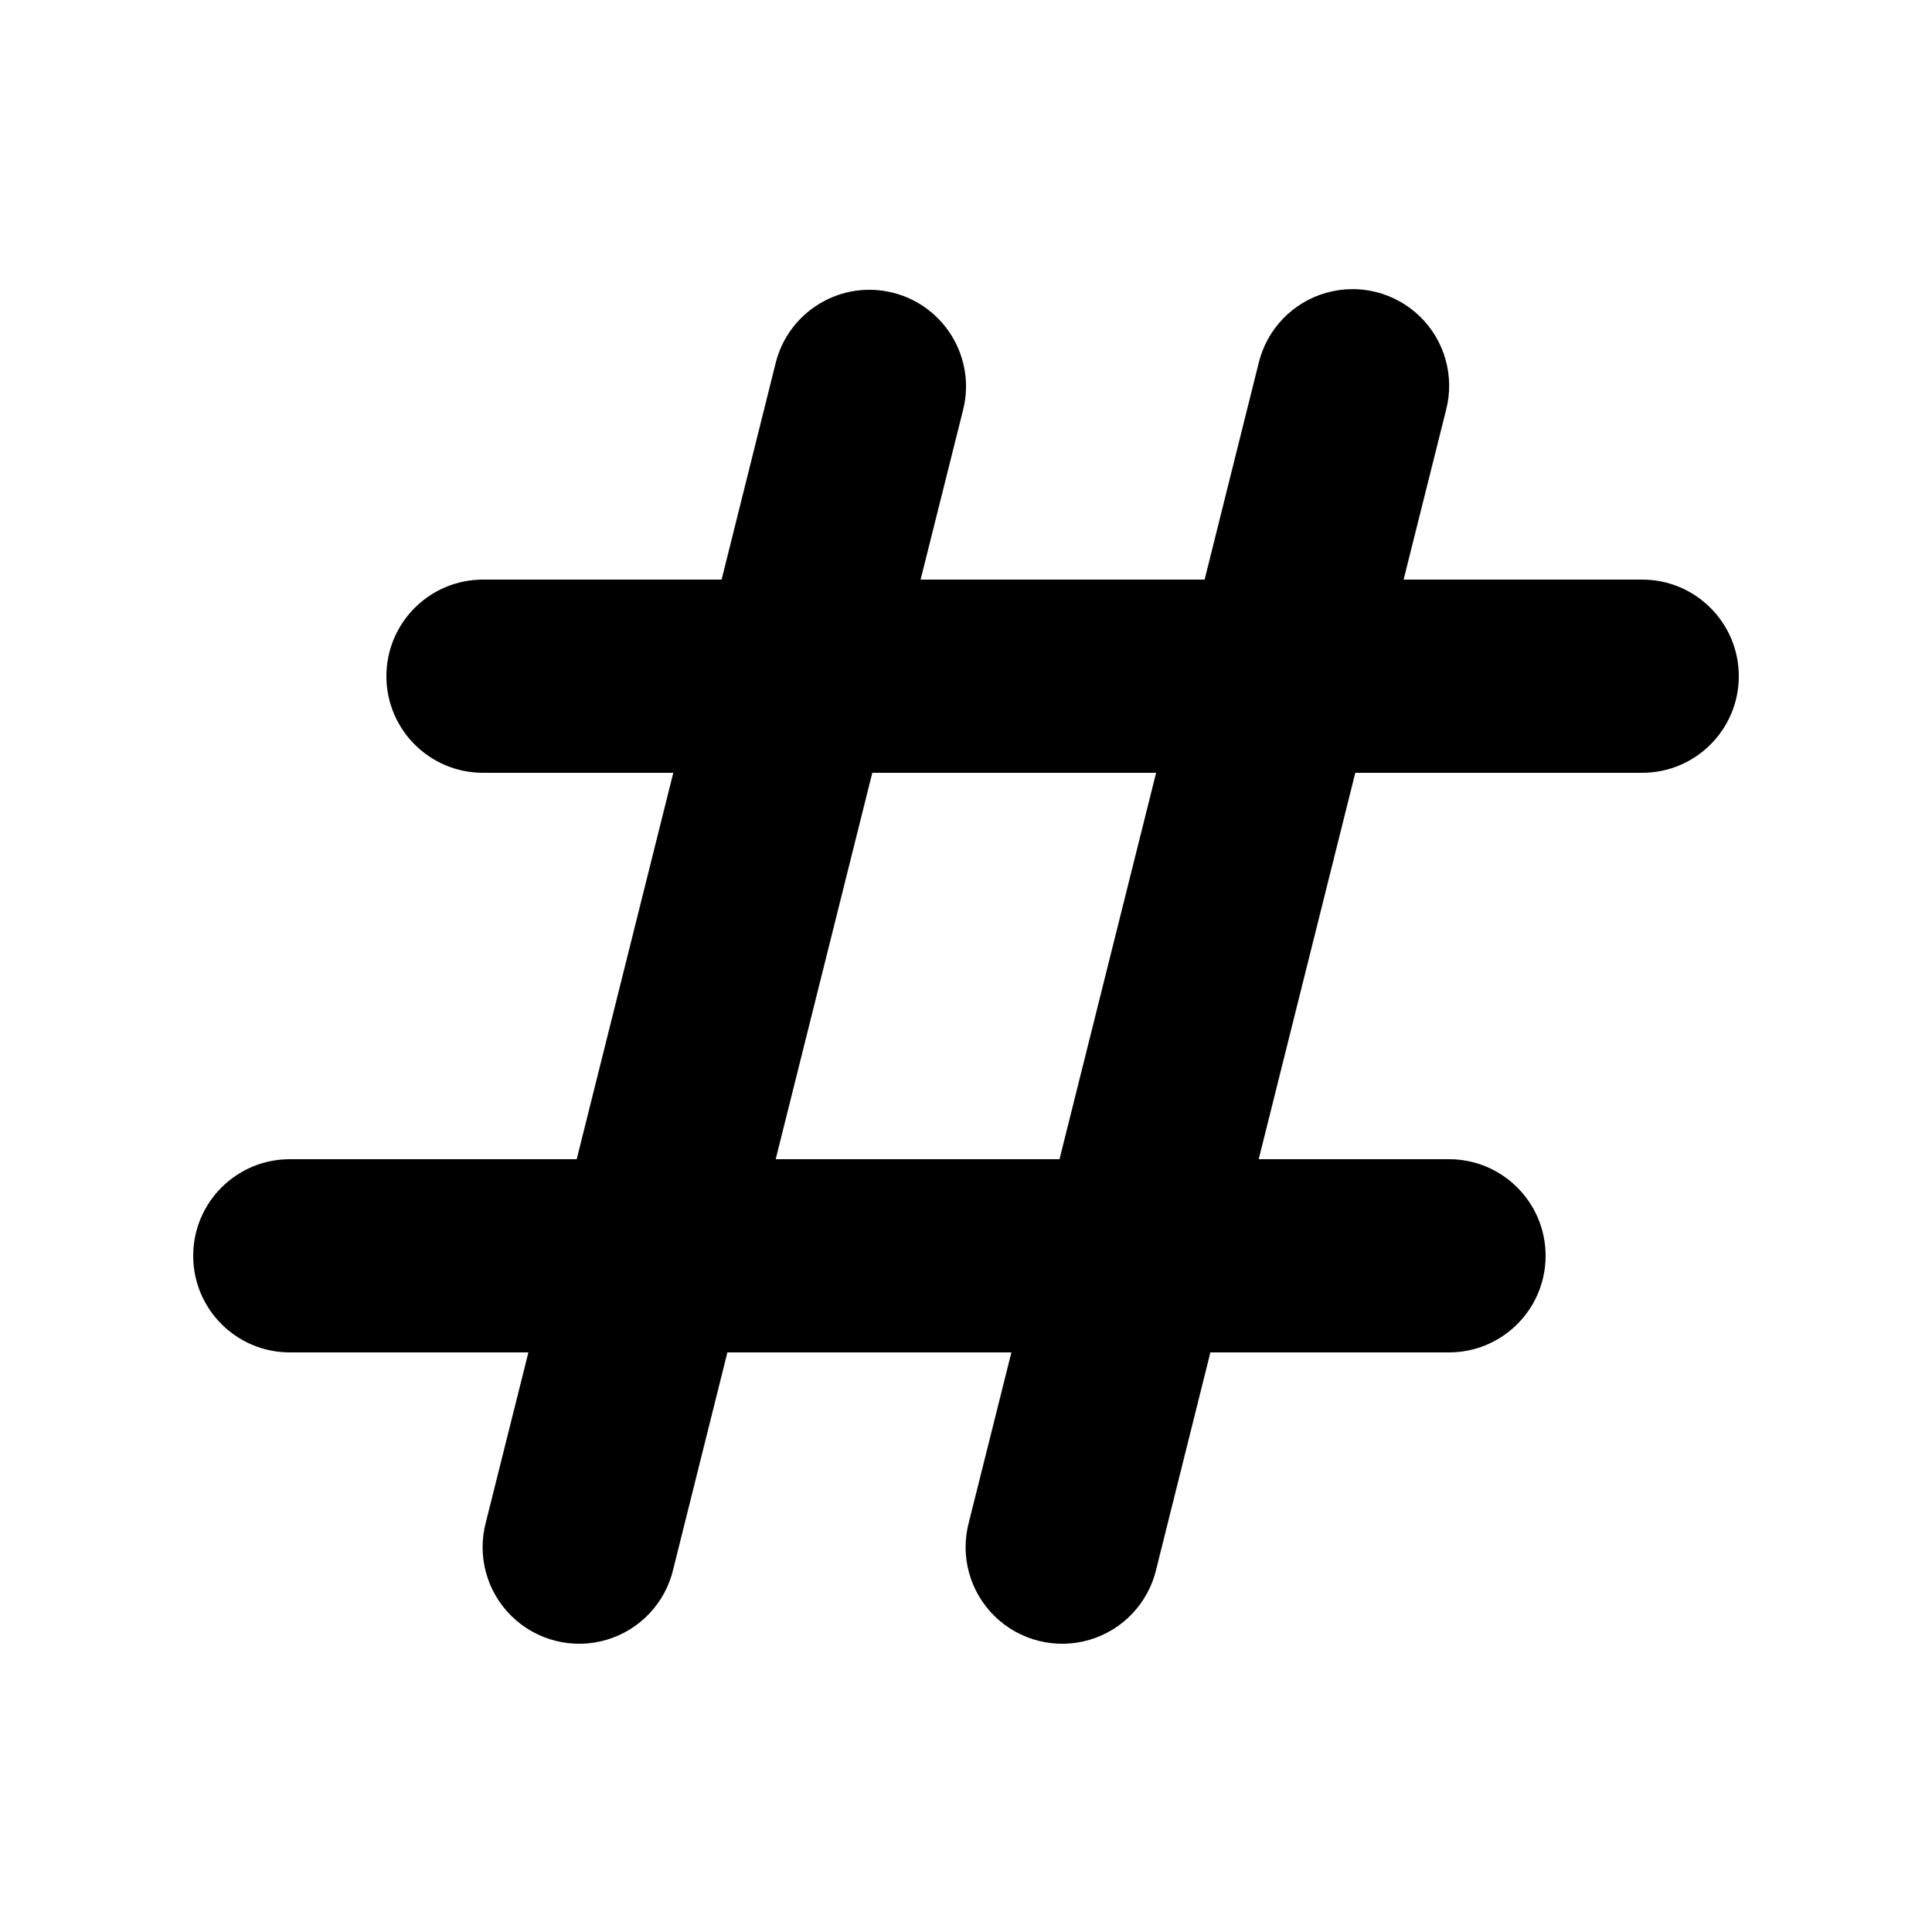
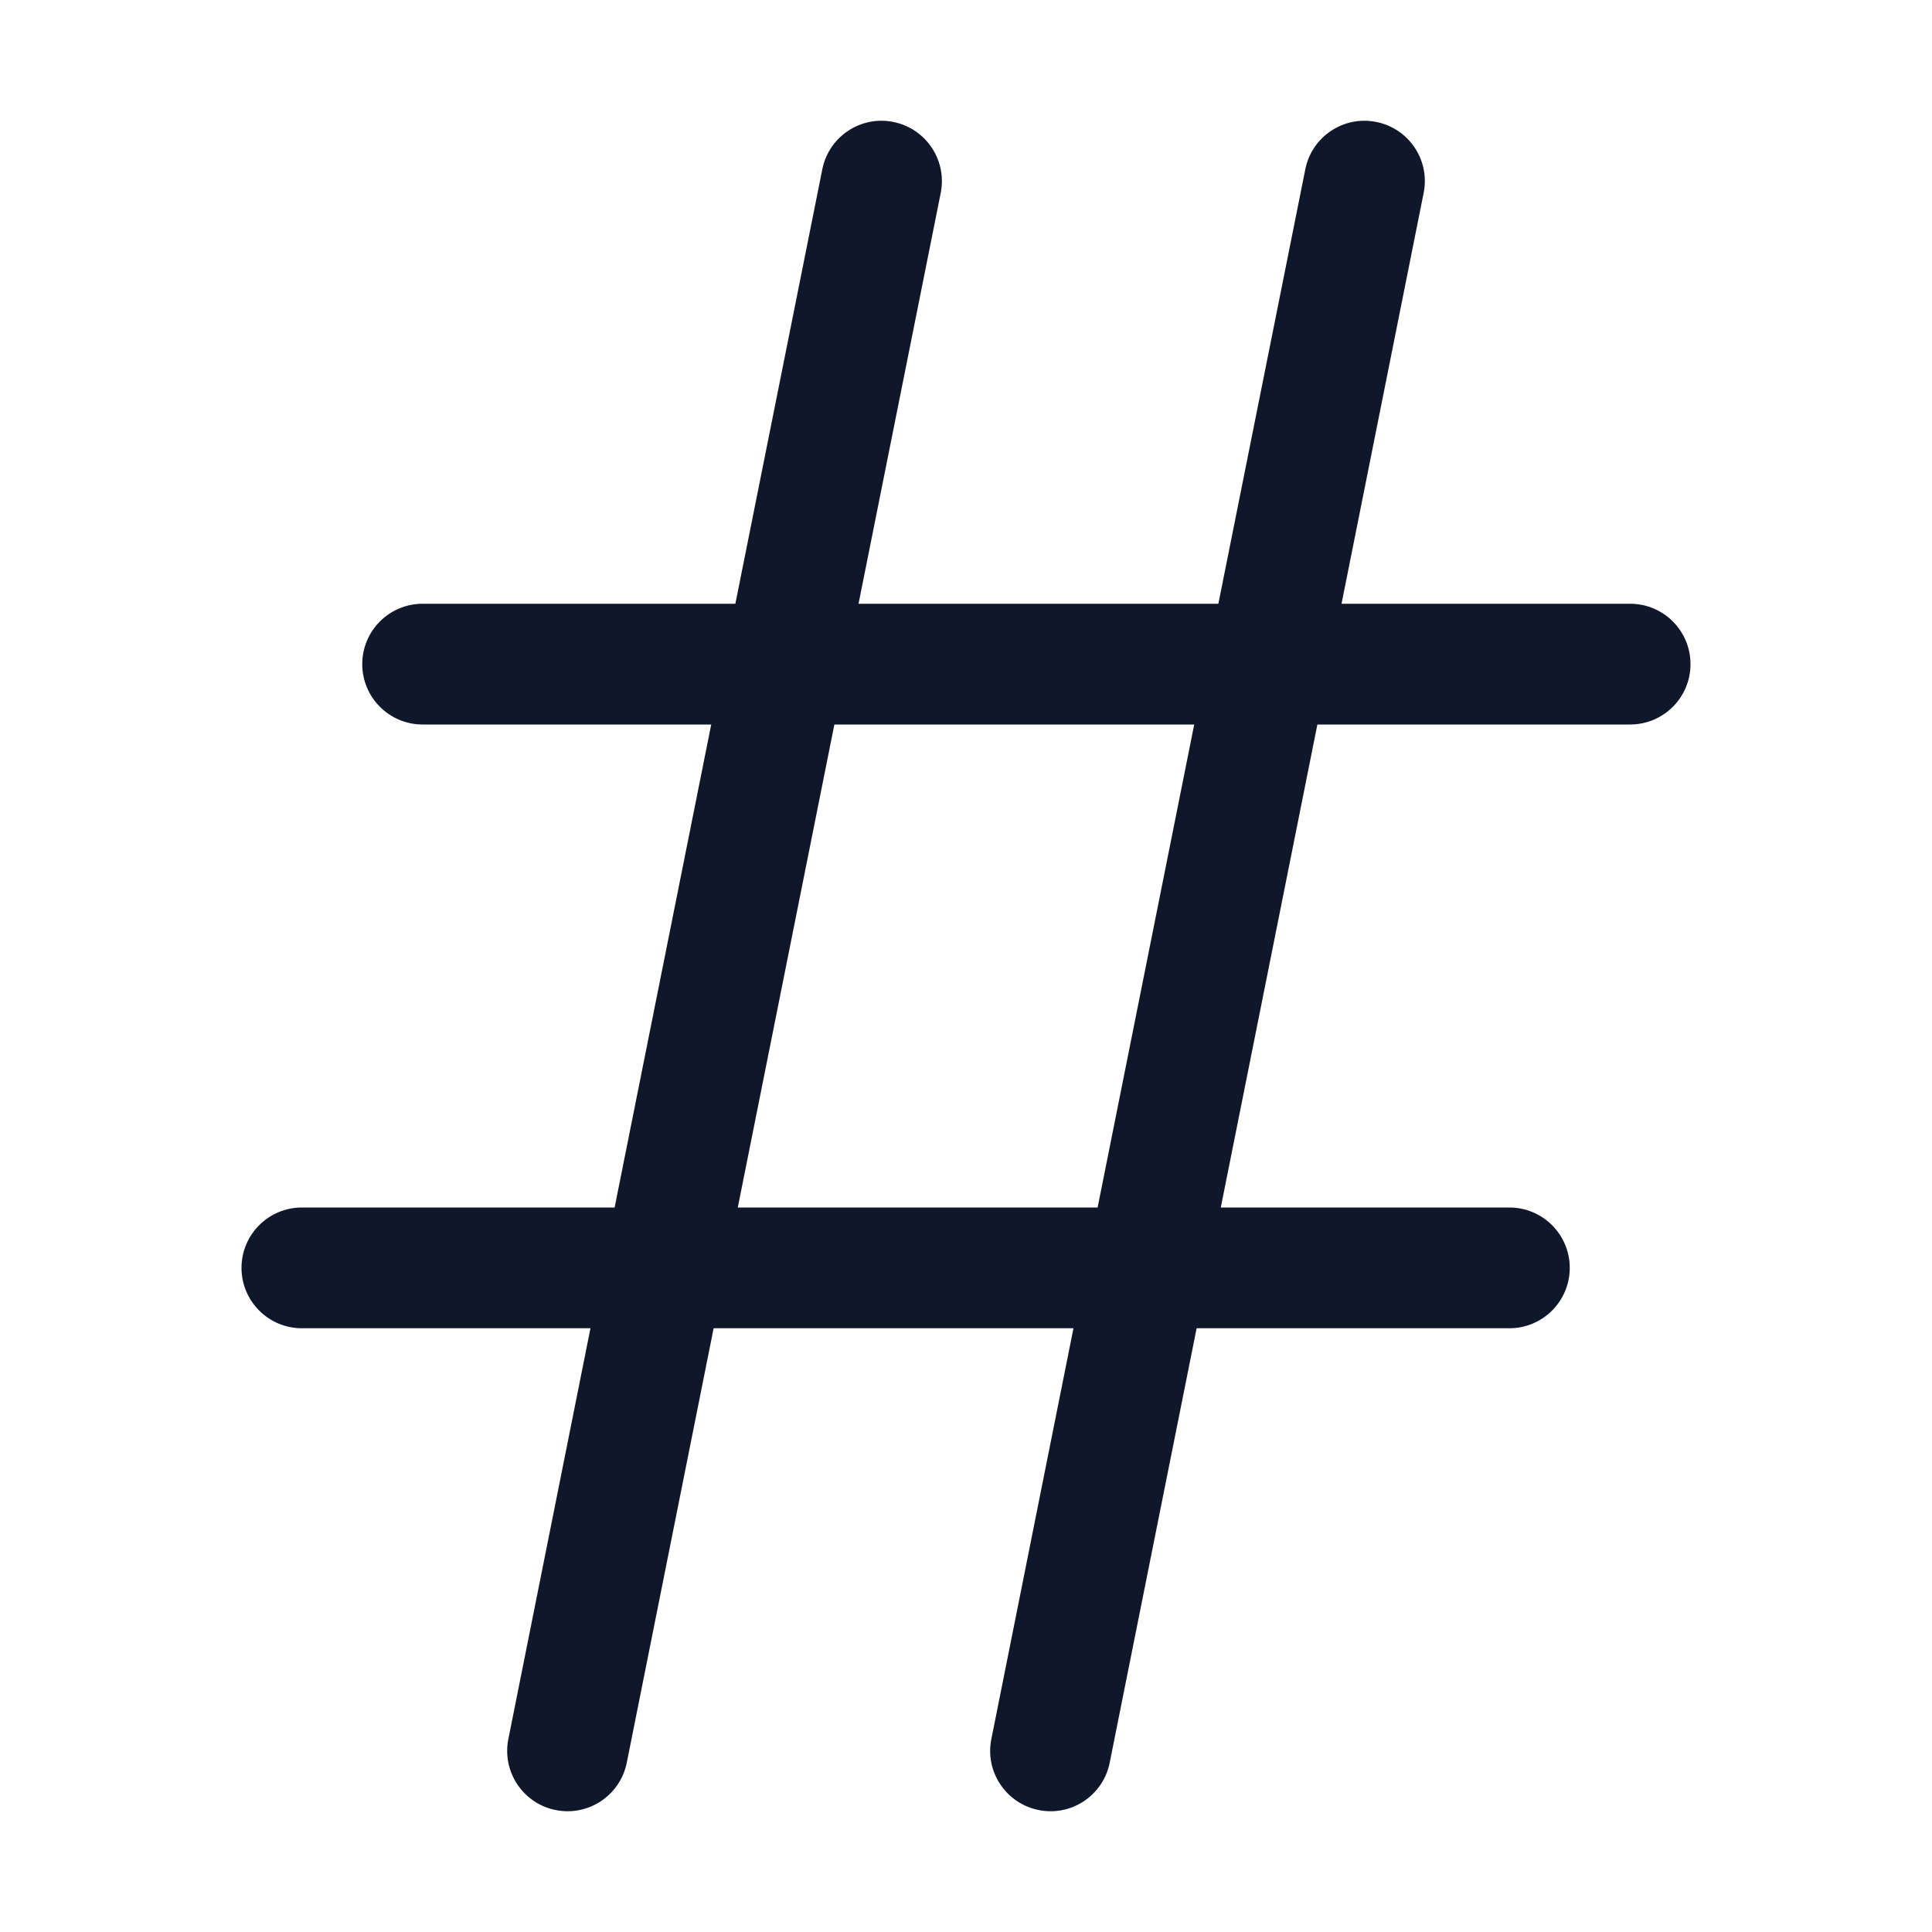
- <svg xmlns="http://www.w3.org/2000/svg" viewBox="0 0 20 20" fill="currentColor">
-   <path fill-rule="evenodd" d="M9.243 3.03a1 1 0 01.727 1.213L9.53 6h2.94l.56-2.243a1 1 0 111.94.486L14.53 6H17a1 1 0 110 2h-2.97l-1 4H15a1 1 0 110 2h-2.47l-.56 2.242a1 1 0 11-1.94-.485L10.47 14H7.53l-.56 2.242a1 1 0 11-1.94-.485L5.47 14H3a1 1 0 110-2h2.97l1-4H5a1 1 0 110-2h2.47l.56-2.243a1 1 0 011.213-.727zM9.03 8l-1 4h2.938l1-4H9.031z" clip-rule="evenodd" />
+ <svg xmlns="http://www.w3.org/2000/svg" width="24" height="24" viewBox="0 0 24 24" fill="none">
+   <path fill-rule="evenodd" clip-rule="evenodd" d="M11.097 1.515C11.504 1.596 11.767 1.991 11.686 2.397L10.665 7.5H15.135L16.215 2.103C16.296 1.697 16.691 1.433 17.097 1.515C17.503 1.596 17.767 1.991 17.685 2.397L16.665 7.5H20.25C20.664 7.5 21 7.836 21 8.25C21 8.664 20.664 9 20.25 9H16.365L15.165 15H18.75C19.164 15 19.5 15.336 19.5 15.75C19.5 16.164 19.164 16.5 18.75 16.5H14.865L13.785 21.897C13.704 22.303 13.309 22.567 12.903 22.485C12.497 22.404 12.233 22.009 12.315 21.603L13.335 16.5H8.865L7.786 21.897C7.704 22.303 7.309 22.567 6.903 22.485C6.497 22.404 6.234 22.009 6.315 21.603L7.335 16.5H3.75C3.336 16.5 3 16.164 3 15.75C3 15.336 3.336 15 3.75 15H7.635L8.835 9H5.25C4.836 9 4.5 8.664 4.5 8.25C4.5 7.836 4.836 7.5 5.25 7.5H9.135L10.215 2.103C10.296 1.697 10.691 1.433 11.097 1.515ZM10.365 9L9.165 15H13.635L14.835 9H10.365Z" fill="#0F172A" />
</svg>
